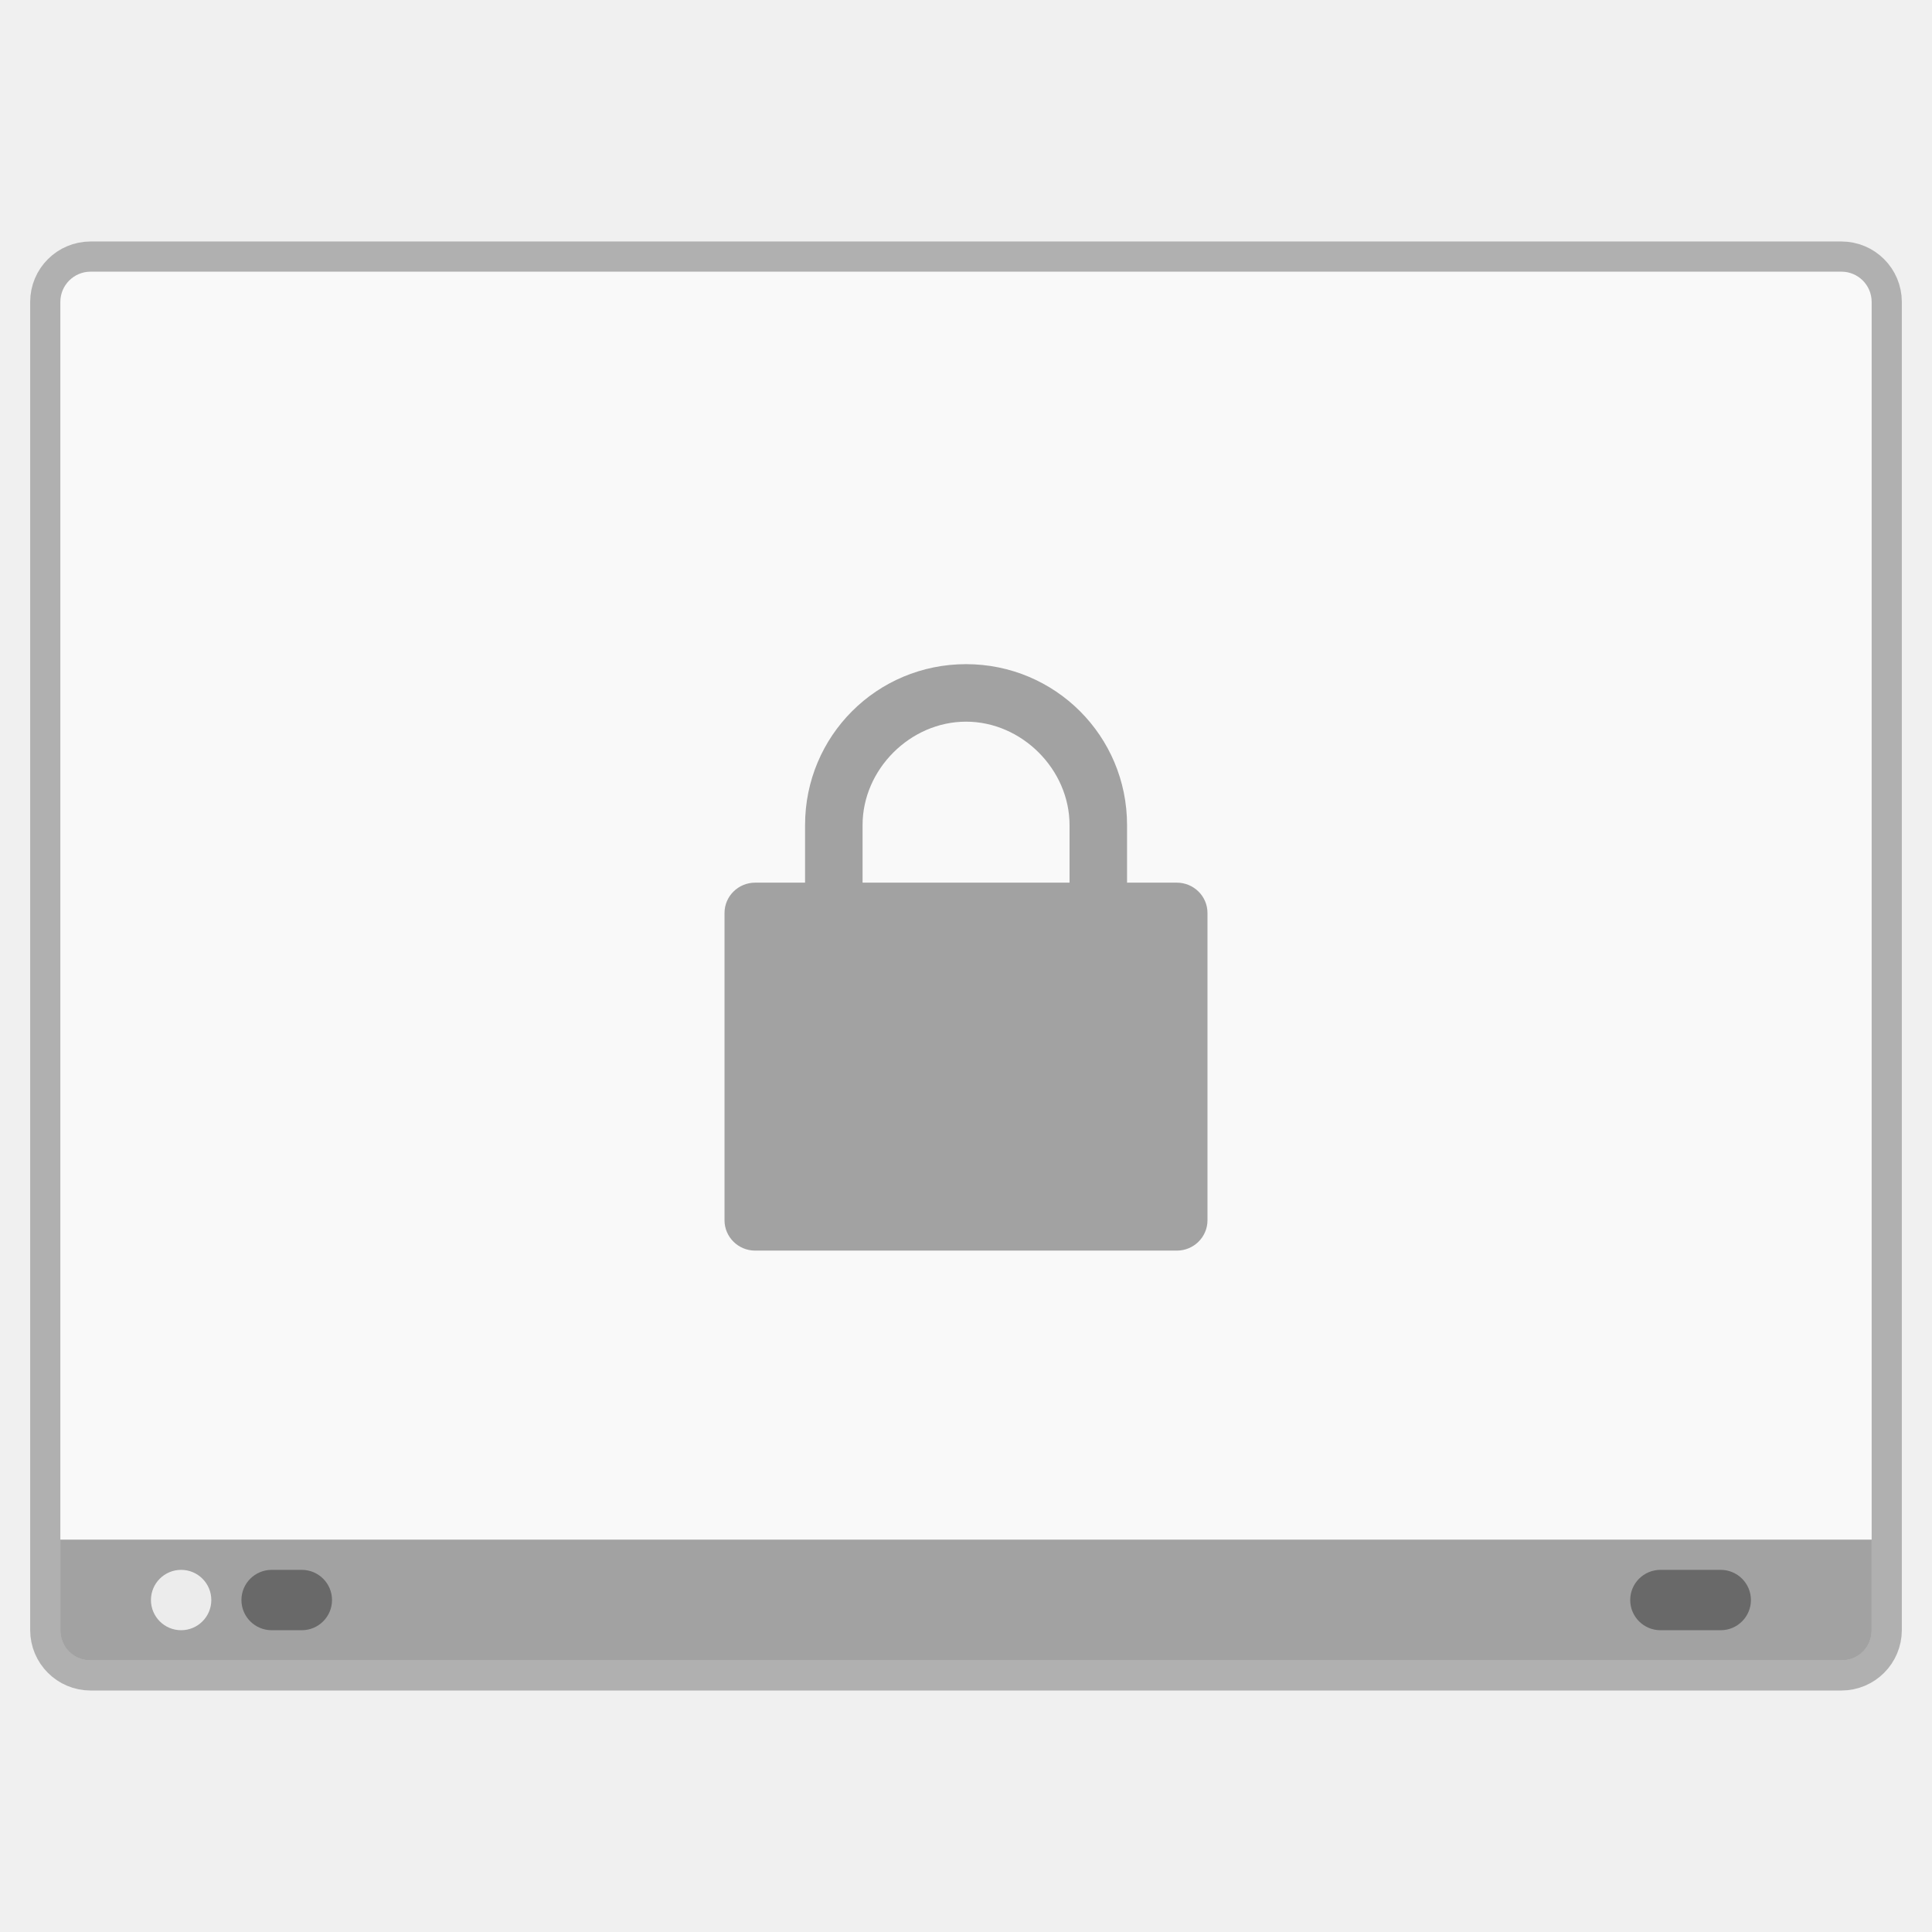
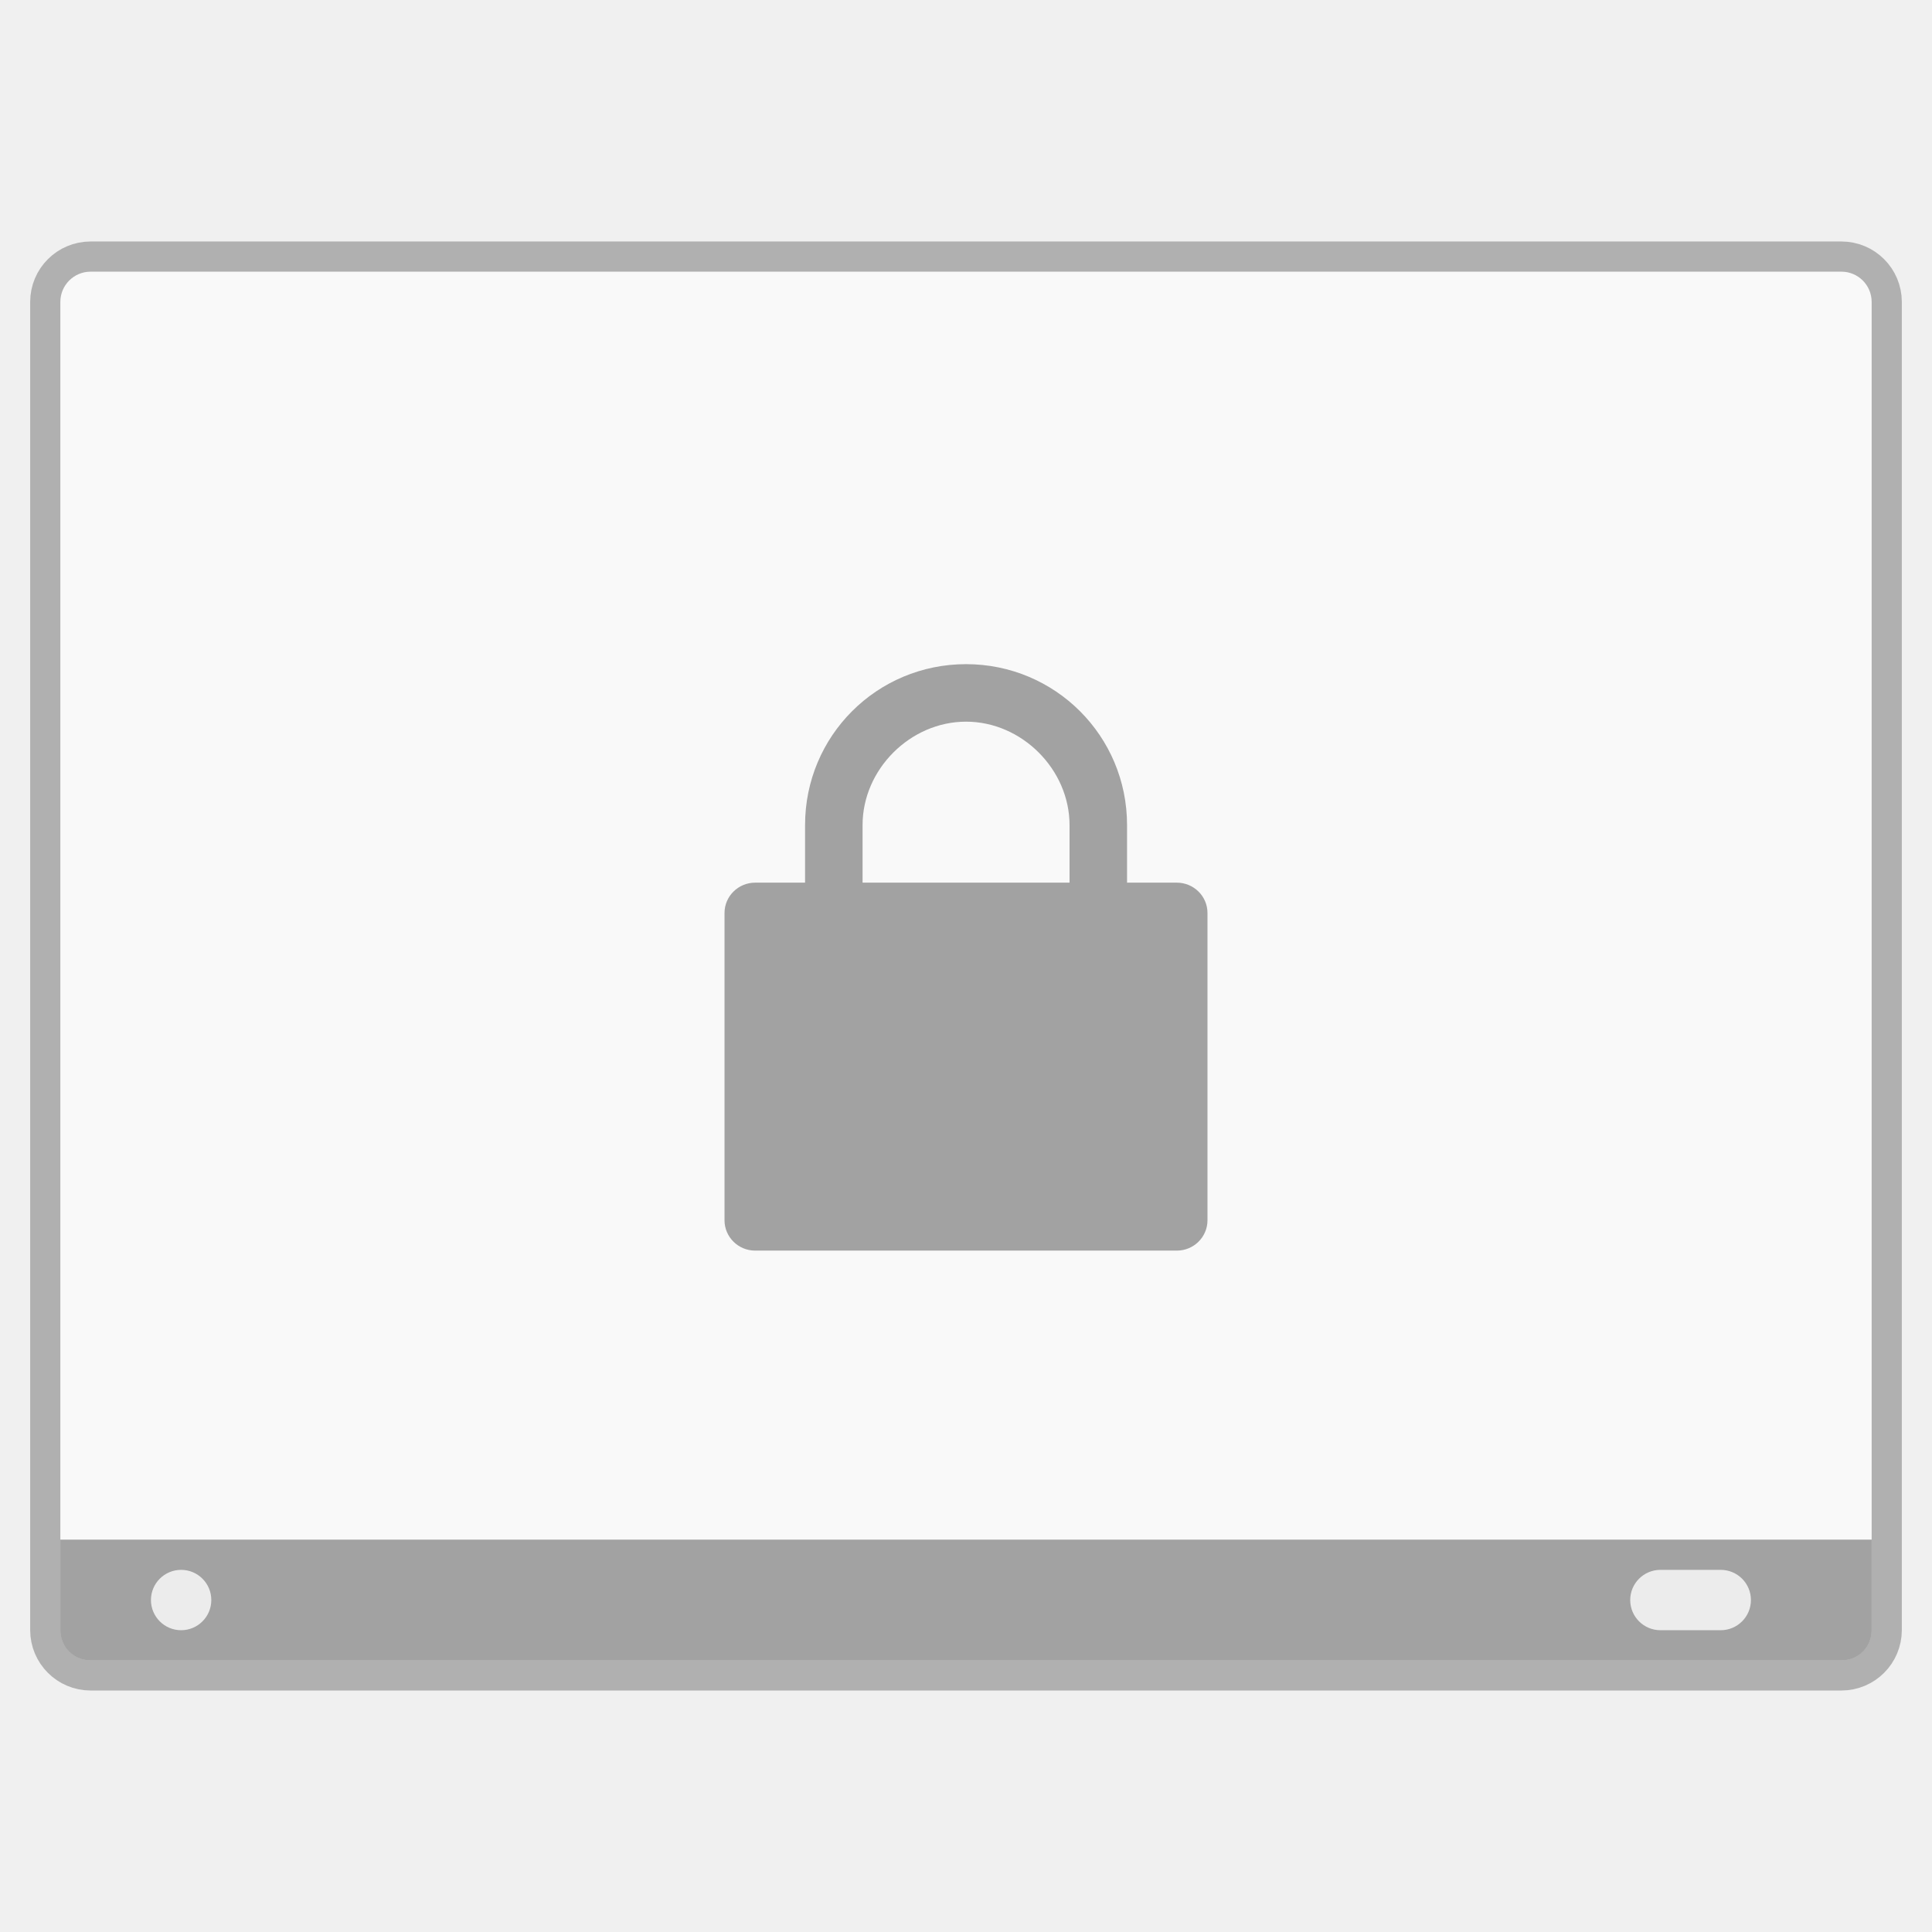
<svg xmlns="http://www.w3.org/2000/svg" width="64" height="64" version="1.1" viewBox="0 0 16.933 16.933" id="svg7108">
  <defs id="defs7112" />
-   <rect x="-16.404" y="-14.552" width="15.875" height="12.171" ry="0.265" fill="none" stroke="#321870" stroke-opacity="0.784" stroke-width="0.529" style="stroke:#000000;stroke-opacity:0.267;paint-order:markers stroke fill" id="rect3726" transform="scale(-1)" />
-   <rect x="-16.404" y="-14.552" width="15.875" height="12.171" ry="0.265" fill="#9677e2" style="font-variation-settings:normal;vector-effect:none;fill:#f9f9f9;fill-opacity:1;stroke-width:0.265;stroke-linecap:butt;stroke-linejoin:miter;stroke-miterlimit:4;stroke-dasharray:none;stroke-dashoffset:0;stroke-opacity:1;-inkscape-stroke:none;paint-order:markers stroke fill;stop-color:#000000" id="rect3728" transform="scale(-1)" />
-   <path d="m 16.139,14.552 a 0.264,0.264 0 0 0 0.265,-0.265 v -0.793 H 0.529 v 0.793 a 0.264,0.264 0 0 0 0.264,0.265 z" opacity="0.35" style="paint-order:stroke markers fill" id="path3730" />
-   <rect x="-15.346" y="-14.288" width="1.058" height="0.529" ry="0.265" opacity="0.35" style="paint-order:stroke markers fill" id="rect3732" transform="scale(-1)" />
-   <rect x="-1.852" y="-14.288" width="0.529" height="0.529" ry="0.265" fill="#ffffff" opacity="0.8" style="paint-order:stroke markers fill" id="rect3736" transform="scale(-1)" />
-   <rect x="-2.91" y="-14.288" width="0.794" height="0.529" ry="0.265" opacity="0.35" style="paint-order:stroke markers fill" id="rect3738" transform="scale(-1)" />
-   <g id="g7418" transform="translate(-5.4959106e-7,-0.1510004)" style="stroke:none;stroke-opacity:1;stroke-width:0.026;stroke-dasharray:none;fill:#a2a2a2;fill-opacity:1">
-     <path d="m 8.467,5.972 c -0.782,0 -1.411,0.629 -1.411,1.41 v 0.53 H 7.56 v -0.53 c 0,-0.488 0.418,-0.906 0.907,-0.906 0.488,0 0.907,0.418 0.907,0.907 v 0.529 h 0.504 v -0.53 c 0,-0.781 -0.63,-1.41 -1.411,-1.41 z" fill="#ffffff" id="path7104" style="stroke:none;stroke-opacity:1;stroke-width:0.026;stroke-dasharray:none;fill:#a2a2a2;fill-opacity:1" />
-     <rect transform="matrix(0,-1,-1,0,0,0)" x="-11.112" y="-10.583" width="3.225" height="4.233" rx="0.266" ry="0.269" fill="#ffffff" id="rect7106" style="stroke:none;stroke-opacity:1;stroke-width:0.026;stroke-dasharray:none;fill:#a2a2a2;fill-opacity:1" />
+   <g id="g816">
+     <rect x="-16.404" y="-14.552" width="15.875" height="12.171" ry="0.265" fill="none" stroke="#321870" stroke-opacity="0.784" stroke-width="0.529" style="stroke:#000000;stroke-opacity:0.267;paint-order:markers stroke fill" id="rect3726" transform="scale(-1)" />
+     <rect x="-16.404" y="-14.552" width="15.875" height="12.171" ry="0.265" fill="#9677e2" style="font-variation-settings:normal;vector-effect:none;fill:#f9f9f9;fill-opacity:1;stroke-width:0.265;stroke-linecap:butt;stroke-linejoin:miter;stroke-miterlimit:4;stroke-dasharray:none;stroke-dashoffset:0;stroke-opacity:1;-inkscape-stroke:none;paint-order:markers stroke fill;stop-color:#000000" id="rect3728" transform="scale(-1)" />
+     <path d="m 16.139,14.552 a 0.264,0.264 0 0 0 0.265,-0.265 v -0.793 H 0.529 v 0.793 a 0.264,0.264 0 0 0 0.264,0.265 z" opacity="0.35" style="paint-order:stroke markers fill" id="path3730" />
+     <rect x="-15.346" y="-14.288" width="1.058" height="0.529" ry="0.265" opacity="0.35" style="paint-order:stroke markers fill;font-variation-settings:normal;opacity:0.8;vector-effect:none;fill:#ffffff;fill-opacity:1;stroke-width:1;stroke-linecap:butt;stroke-linejoin:miter;stroke-miterlimit:4;stroke-dasharray:none;stroke-dashoffset:0;stroke-opacity:1;-inkscape-stroke:none;stop-color:#000000;stop-opacity:1" id="rect3732" transform="scale(-1)" />
+     <rect x="-1.852" y="-14.288" width="0.529" height="0.529" ry="0.265" fill="#ffffff" opacity="0.8" style="paint-order:stroke markers fill" id="rect3736" transform="scale(-1)" />
+     <g id="g7418" transform="translate(-5.4959106e-7,-0.1510004)" style="stroke:none;stroke-opacity:1;stroke-width:0.026;stroke-dasharray:none;fill:#a2a2a2;fill-opacity:1">
+       <path d="m 8.467,5.972 c -0.782,0 -1.411,0.629 -1.411,1.41 v 0.53 H 7.56 v -0.53 c 0,-0.488 0.418,-0.906 0.907,-0.906 0.488,0 0.907,0.418 0.907,0.907 v 0.529 h 0.504 v -0.53 c 0,-0.781 -0.63,-1.41 -1.411,-1.41 z" fill="#ffffff" id="path7104" style="stroke:none;stroke-opacity:1;stroke-width:0.026;stroke-dasharray:none;fill:#a2a2a2;fill-opacity:1" />
+       <rect transform="matrix(0,-1,-1,0,0,0)" x="-11.112" y="-10.583" width="3.225" height="4.233" rx="0.266" ry="0.269" fill="#ffffff" id="rect7106" style="stroke:none;stroke-opacity:1;stroke-width:0.026;stroke-dasharray:none;fill:#a2a2a2;fill-opacity:1" />
+     </g>
  </g>
</svg>
